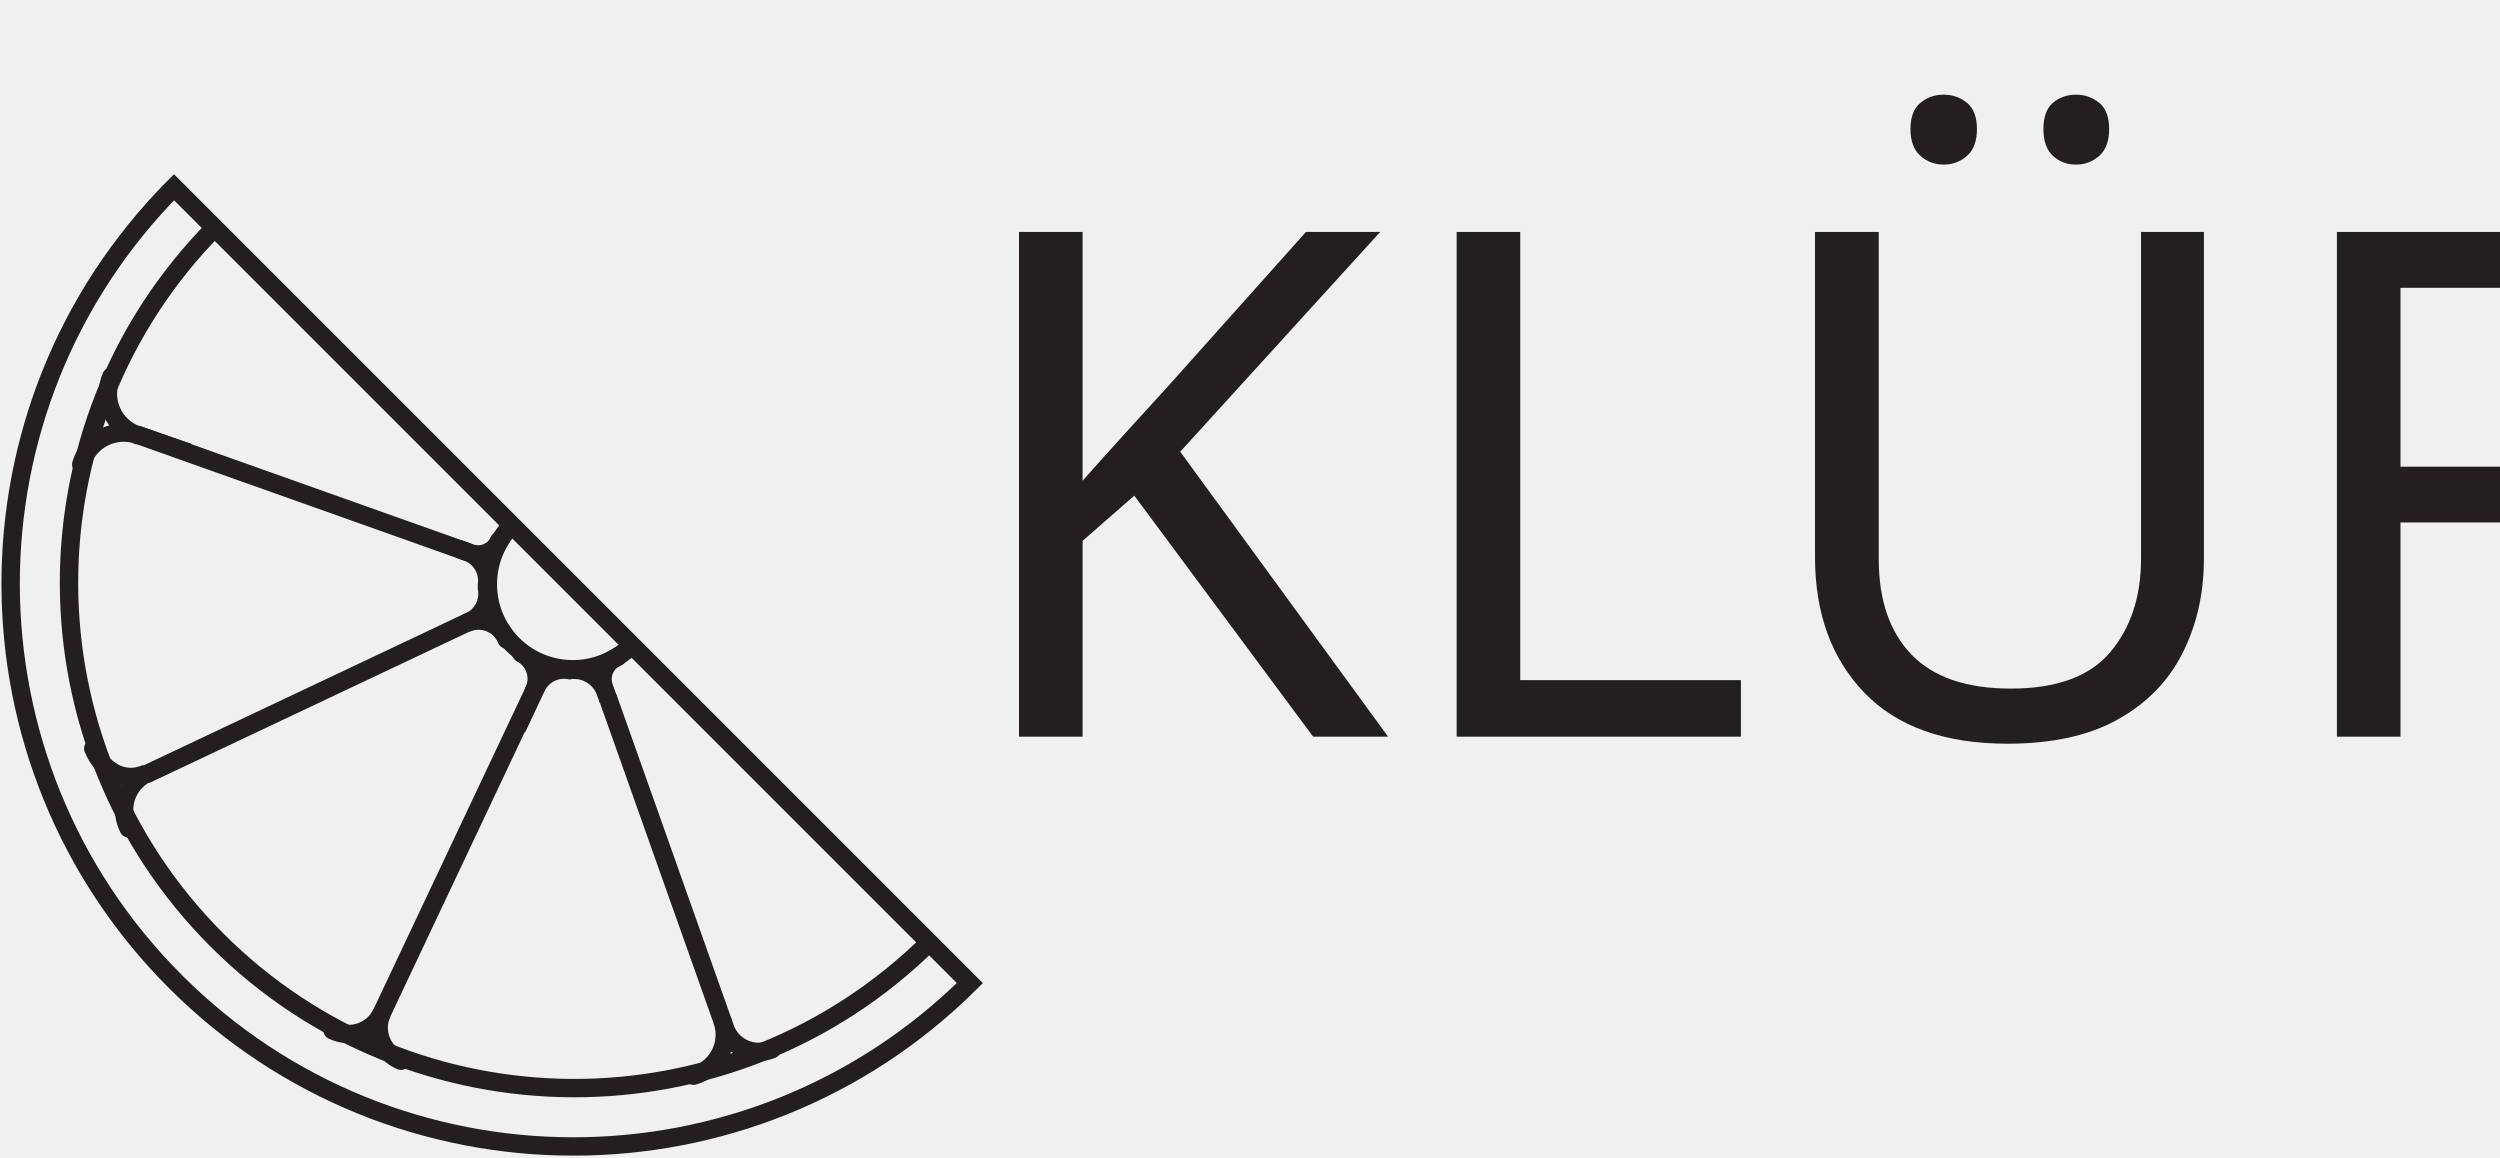
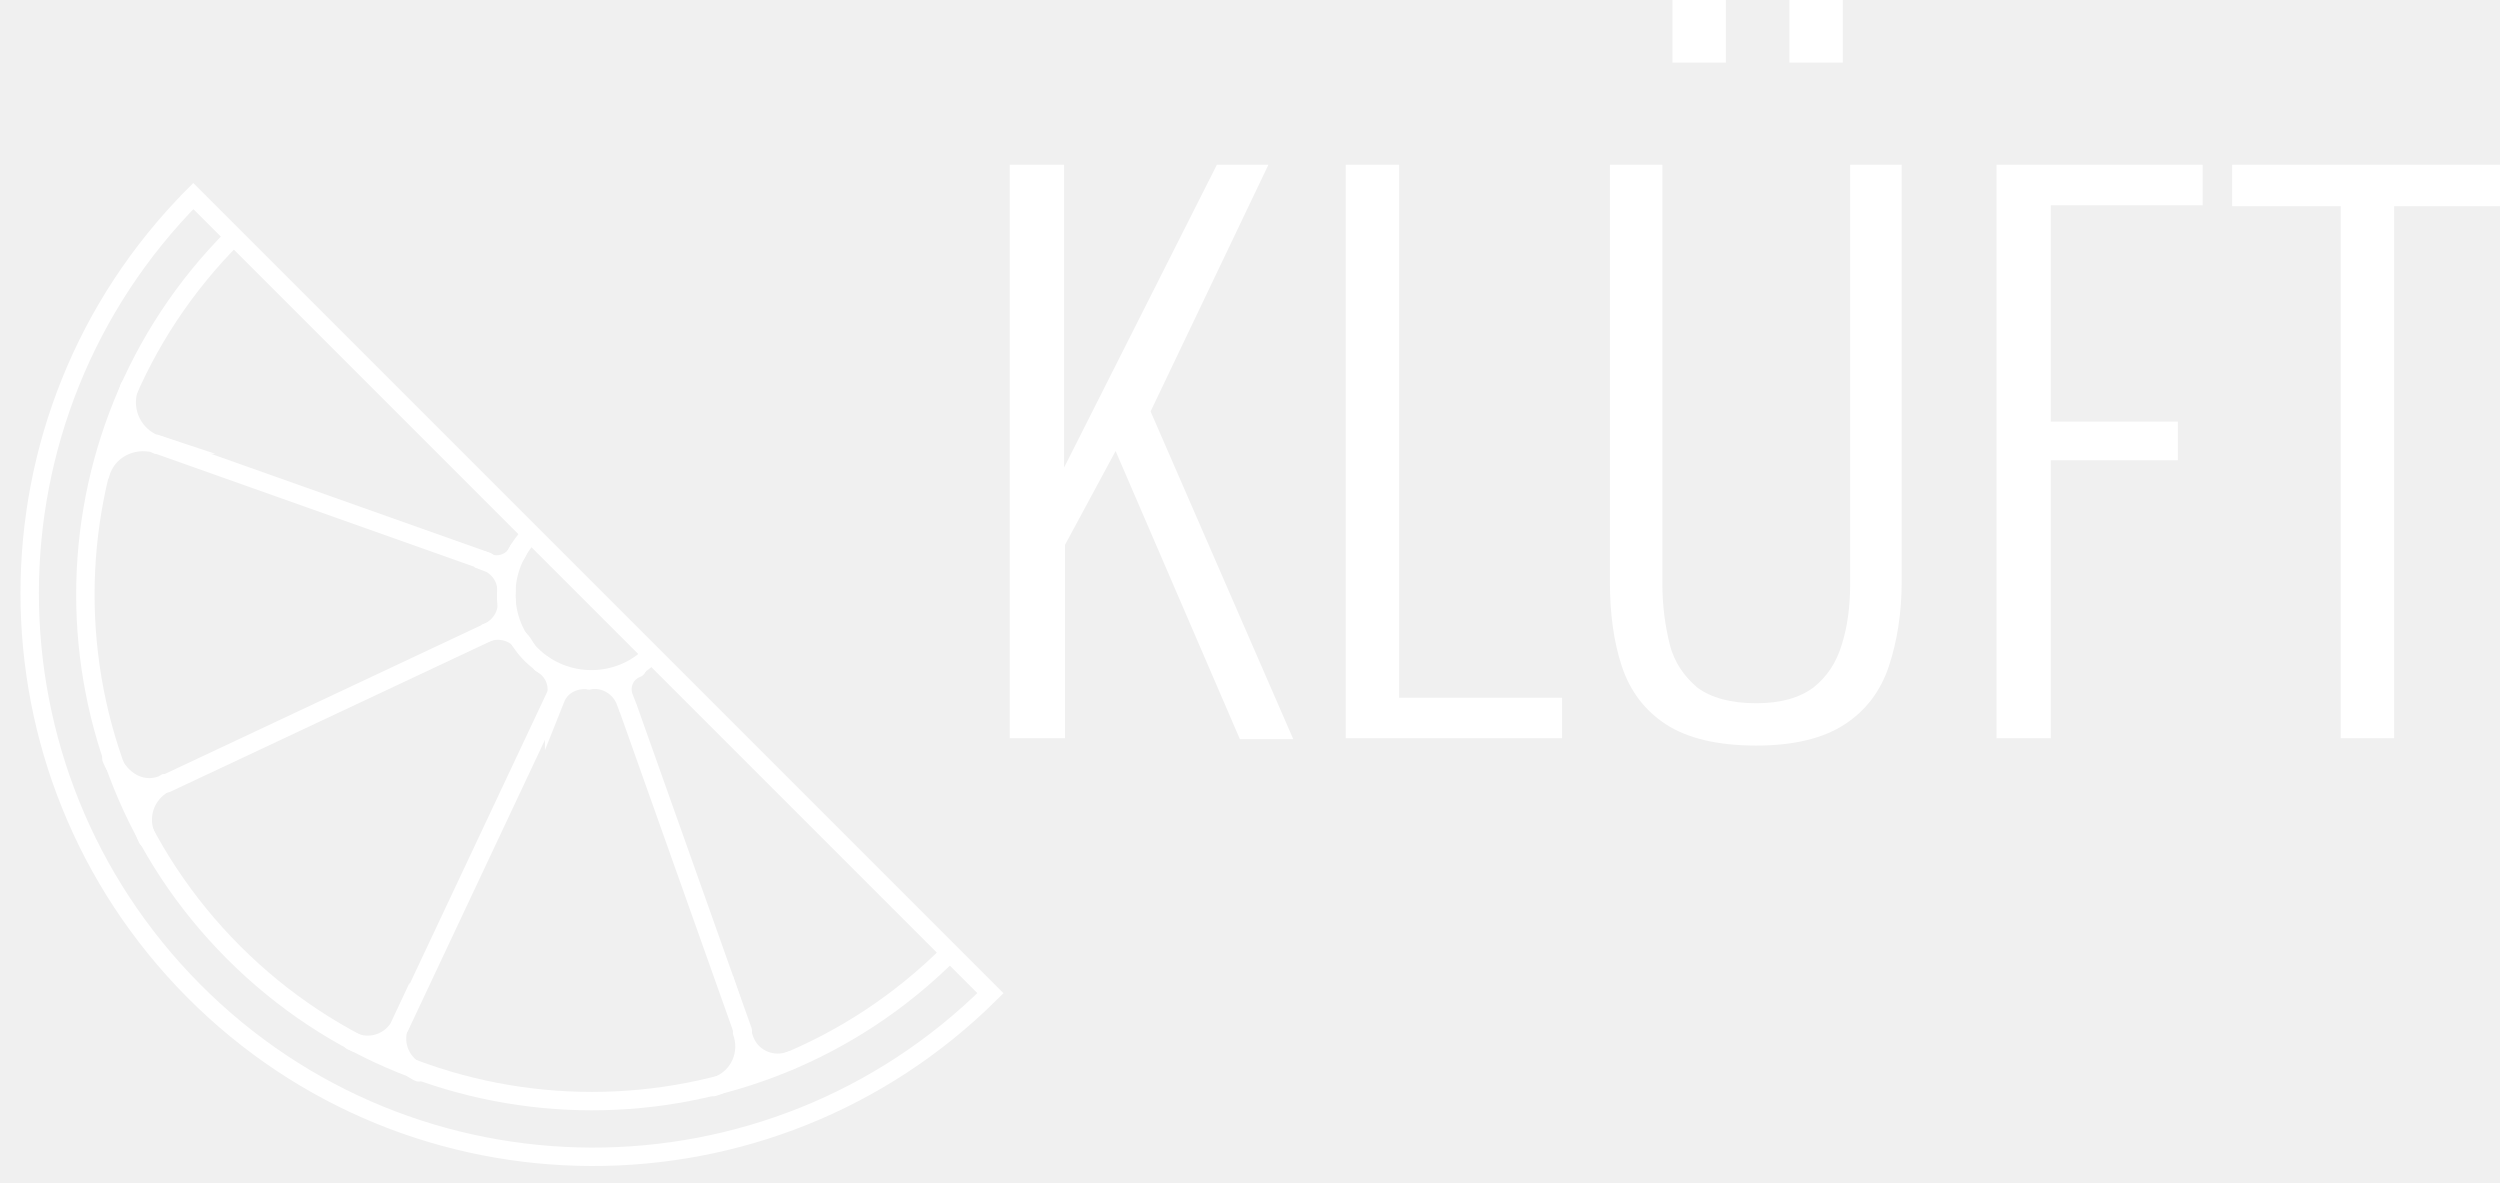
- <svg xmlns="http://www.w3.org/2000/svg" viewBox="0 0 272.1 125.94">
-   <defs>
-     <style>.cls-1{font-size:76.95px;fill:#231f20;font-family:Oswald-Light, Oswald;}.cls-2,.cls-3,.cls-4{fill:none;stroke:#231f20;stroke-miterlimit:10;stroke-width:2px;}.cls-3{stroke-linecap:square;}.cls-4{stroke-linecap:round;}</style>
-   </defs>
-   <g id="Lager_2" data-name="Lager 2">
+ <svg xmlns="http://www.w3.org/2000/svg" version="1.1" id="Lager_1" x="0px" y="0px" viewBox="0 0 271.6 128.5" style="enable-background:new 0 0 271.6 128.5;" xml:space="preserve">
+   <style type="text/css">
+ 	.st0{enable-background:new    ;}
+ 	.st1{fill:#FFFFFF;}
+ 	.st2{fill:none;stroke:#FFFFFF;stroke-width:2;stroke-miterlimit:10;}
+ 	.st3{fill:none;stroke:#FFFFFF;stroke-width:2;stroke-linecap:square;stroke-miterlimit:10;}
+ 	.st4{fill:none;stroke:#FFFFFF;stroke-width:2;stroke-linecap:round;stroke-miterlimit:10;}
+ 	.st5{fill:#FFFFFF;stroke:#FFFFFF;stroke-width:2;stroke-linecap:round;stroke-miterlimit:10;}
+ </style>
+   <g id="Lager_2_1_">
    <g id="Final">
-       <g id="Dark_Alt." data-name="Dark Alt.">
-         <text class="cls-1" transform="translate(103.44 80.18)">KLÜFT</text>
-         <path class="cls-2" d="M101.14,102.58A55,55,0,0,1,23.36,24.8" />
-         <path class="cls-3" d="M18.94,20.38,105.56,107A61.25,61.25,0,0,1,18.94,20.38" />
-         <path class="cls-2" d="M55.71,57.15A9.25,9.25,0,0,0,68.79,70.23" />
-         <line class="cls-4" x1="66.22" y1="76.11" x2="78.62" y2="111.07" />
-         <line class="cls-4" x1="58.31" y1="74.8" x2="41.39" y2="110.62" />
-         <line class="cls-4" x1="50.83" y1="60.07" x2="15.05" y2="47.35" />
-         <line class="cls-4" x1="51.14" y1="67.62" x2="16.05" y2="84.21" />
-         <path class="cls-4" d="M36.2,112.14a4,4,0,0,0,5.39-1.94h0a3.87,3.87,0,0,0,2.06,5.25" />
-         <path class="cls-4" d="M56.74,71.11h0a3.11,3.11,0,0,1,1.38,4.09l0,.11.24-.51a3.35,3.35,0,0,1,3.61-1.87h0" />
-         <path class="cls-4" d="M55.14,69.6,55,69.26a3.33,3.33,0,0,0-4.32-1.4h0l.51-.24A3.35,3.35,0,0,0,53,64h0" />
-         <path class="cls-4" d="M53,63.69h0a3.33,3.33,0,0,0-2.17-3.62l-.9-.32,1.27.45a2.5,2.5,0,0,0,3.14-1.36h0" />
-         <path class="cls-4" d="M62,72.93h0a3.65,3.65,0,0,1,3.92,2.39l.28.79-.47-1.32a2.6,2.6,0,0,1,1.38-3.24h0" />
-         <line class="cls-4" x1="67.23" y1="71.49" x2="67.23" y2="71.49" />
-         <path class="cls-4" d="M14,90.16a4.42,4.42,0,0,1,2-6c-2.43,1.14-4.87-.22-5.85-2.71" />
-         <path class="cls-4" d="M8.84,50.54a4.82,4.82,0,0,1,6.21-3.19l0,0-.14,0A4.79,4.79,0,0,1,12.11,41" />
-         <path class="cls-4" d="M75.48,117.08a4.62,4.62,0,0,0,3.14-6h0l.22.61A3.88,3.88,0,0,0,84,114.21" />
+       <g id="Dark_Alt.">
+         <g class="st0">
+           <path class="st1" d="M109.7,80.2V17.9h5.9v32.9l16.6-32.9h5.6l-12.8,26.8l15.5,35.6h-5.8L121.2,49l-5.5,10.2v21H109.7z" />
+           <path class="st1" d="M146.2,80.2V17.9h5.8v57.9h17.7v4.4H146.2z" />
+           <path class="st1" d="M190.8,81c-4.2,0-7.5-0.8-9.8-2.3c-2.3-1.5-3.9-3.6-4.8-6.3c-0.9-2.7-1.3-5.8-1.3-9.2V17.9h5.7v45.5      c0,2.4,0.3,4.6,0.8,6.6s1.6,3.5,3,4.7c1.5,1.1,3.6,1.7,6.4,1.7c2.7,0,4.7-0.6,6.2-1.7c1.5-1.2,2.5-2.7,3.1-4.7      c0.6-1.9,0.9-4.1,0.9-6.5V17.9h5.6v45.3c0,3.4-0.5,6.5-1.4,9.2c-0.9,2.7-2.5,4.8-4.8,6.3C198.1,80.2,194.9,81,190.8,81z       M181.7,6.9V0h5.8v6.8H181.7z M194.4,6.9V0h5.8v6.8H194.4z" />
+           <path class="st1" d="M216.9,80.2V17.9h22.4v4.4h-16.5v23.5h13.8V50h-13.8v30.2H216.9z" />
+           <path class="st1" d="M254.3,80.2V22.4h-11.8v-4.5h29.1v4.5h-11.5v57.8H254.3z" />
+         </g>
+         <path class="st2" d="M103.2,103.5c-21.5,21.5-56.3,21.5-77.8,0s-21.5-56.3,0-77.8" />
+         <path class="st3" d="M21,21.3l86.6,86.6c-24,23.8-62.8,23.7-86.6-0.3C-2.7,83.7-2.7,45.2,21,21.3" />
+         <path class="st2" d="M57.7,58c-3.6,3.6-3.6,9.5,0,13.1c3.6,3.6,9.5,3.6,13.1,0l0,0" />
+         <line class="st4" x1="68.3" y1="77.1" x2="80.7" y2="112" />
+         <line class="st4" x1="60.3" y1="75.7" x2="43.4" y2="111.6" />
+         <line class="st4" x1="52.9" y1="61" x2="17.1" y2="48.3" />
+         <line class="st4" x1="53.2" y1="68.6" x2="18.1" y2="85.1" />
+         <path class="st5" d="M38.2,113.1c2,1,4.4,0.1,5.3-1.8v-0.1l0,0c-0.9,1.9-0.1,4.2,1.8,5.2l0.2,0.1" />
+         <path class="st4" d="M58.8,72.1L58.8,72.1c1.5,0.8,2.1,2.6,1.4,4.1v0.1l0.2-0.5c0.6-1.4,2.1-2.1,3.6-1.9l0,0" />
+         <path class="st4" d="M57.2,70.5L57,70.2c-0.8-1.5-2.7-2.1-4.3-1.4l0,0l0.5-0.2c1.3-0.7,2.1-2.1,1.8-3.6l0,0" />
+         <path class="st4" d="M55,64.6L55,64.6c0.2-1.6-0.7-3-2.2-3.6l-0.9-0.3l1.3,0.5c1.2,0.4,2.6-0.2,3.1-1.4l0,0" />
+         <path class="st4" d="M64,73.9L64,73.9c1.7-0.3,3.4,0.7,4,2.4l0.3,0.8l-0.5-1.3c-0.5-1.3,0.1-2.7,1.4-3.2l0,0" />
+         <line class="st4" x1="69.3" y1="72.4" x2="69.3" y2="72.4" />
+         <path class="st5" d="M16,91.1c-1.1-2.2-0.3-4.8,1.9-6c0,0,0,0,0.1,0H18c-2.4,1.2-4.9-0.2-5.9-2.7" />
+         <path class="st5" d="M10.9,51.5c0.7-2.6,3.4-4,6-3.3c0,0,0,0,0,0l0.3,0.1H17c-2.5-0.9-3.8-3.6-3-6.1c0,0,0,0,0,0l0.1-0.2" />
+         <path class="st5" d="M77.5,118.1c2.5-0.7,3.9-3.2,3.2-5.7c0-0.1-0.1-0.2-0.1-0.3l0,0l0.2,0.6c0.6,2.1,2.8,3.2,4.8,2.6     c0,0,0,0,0,0l0.3-0.1" />
      </g>
    </g>
  </g>
</svg>
